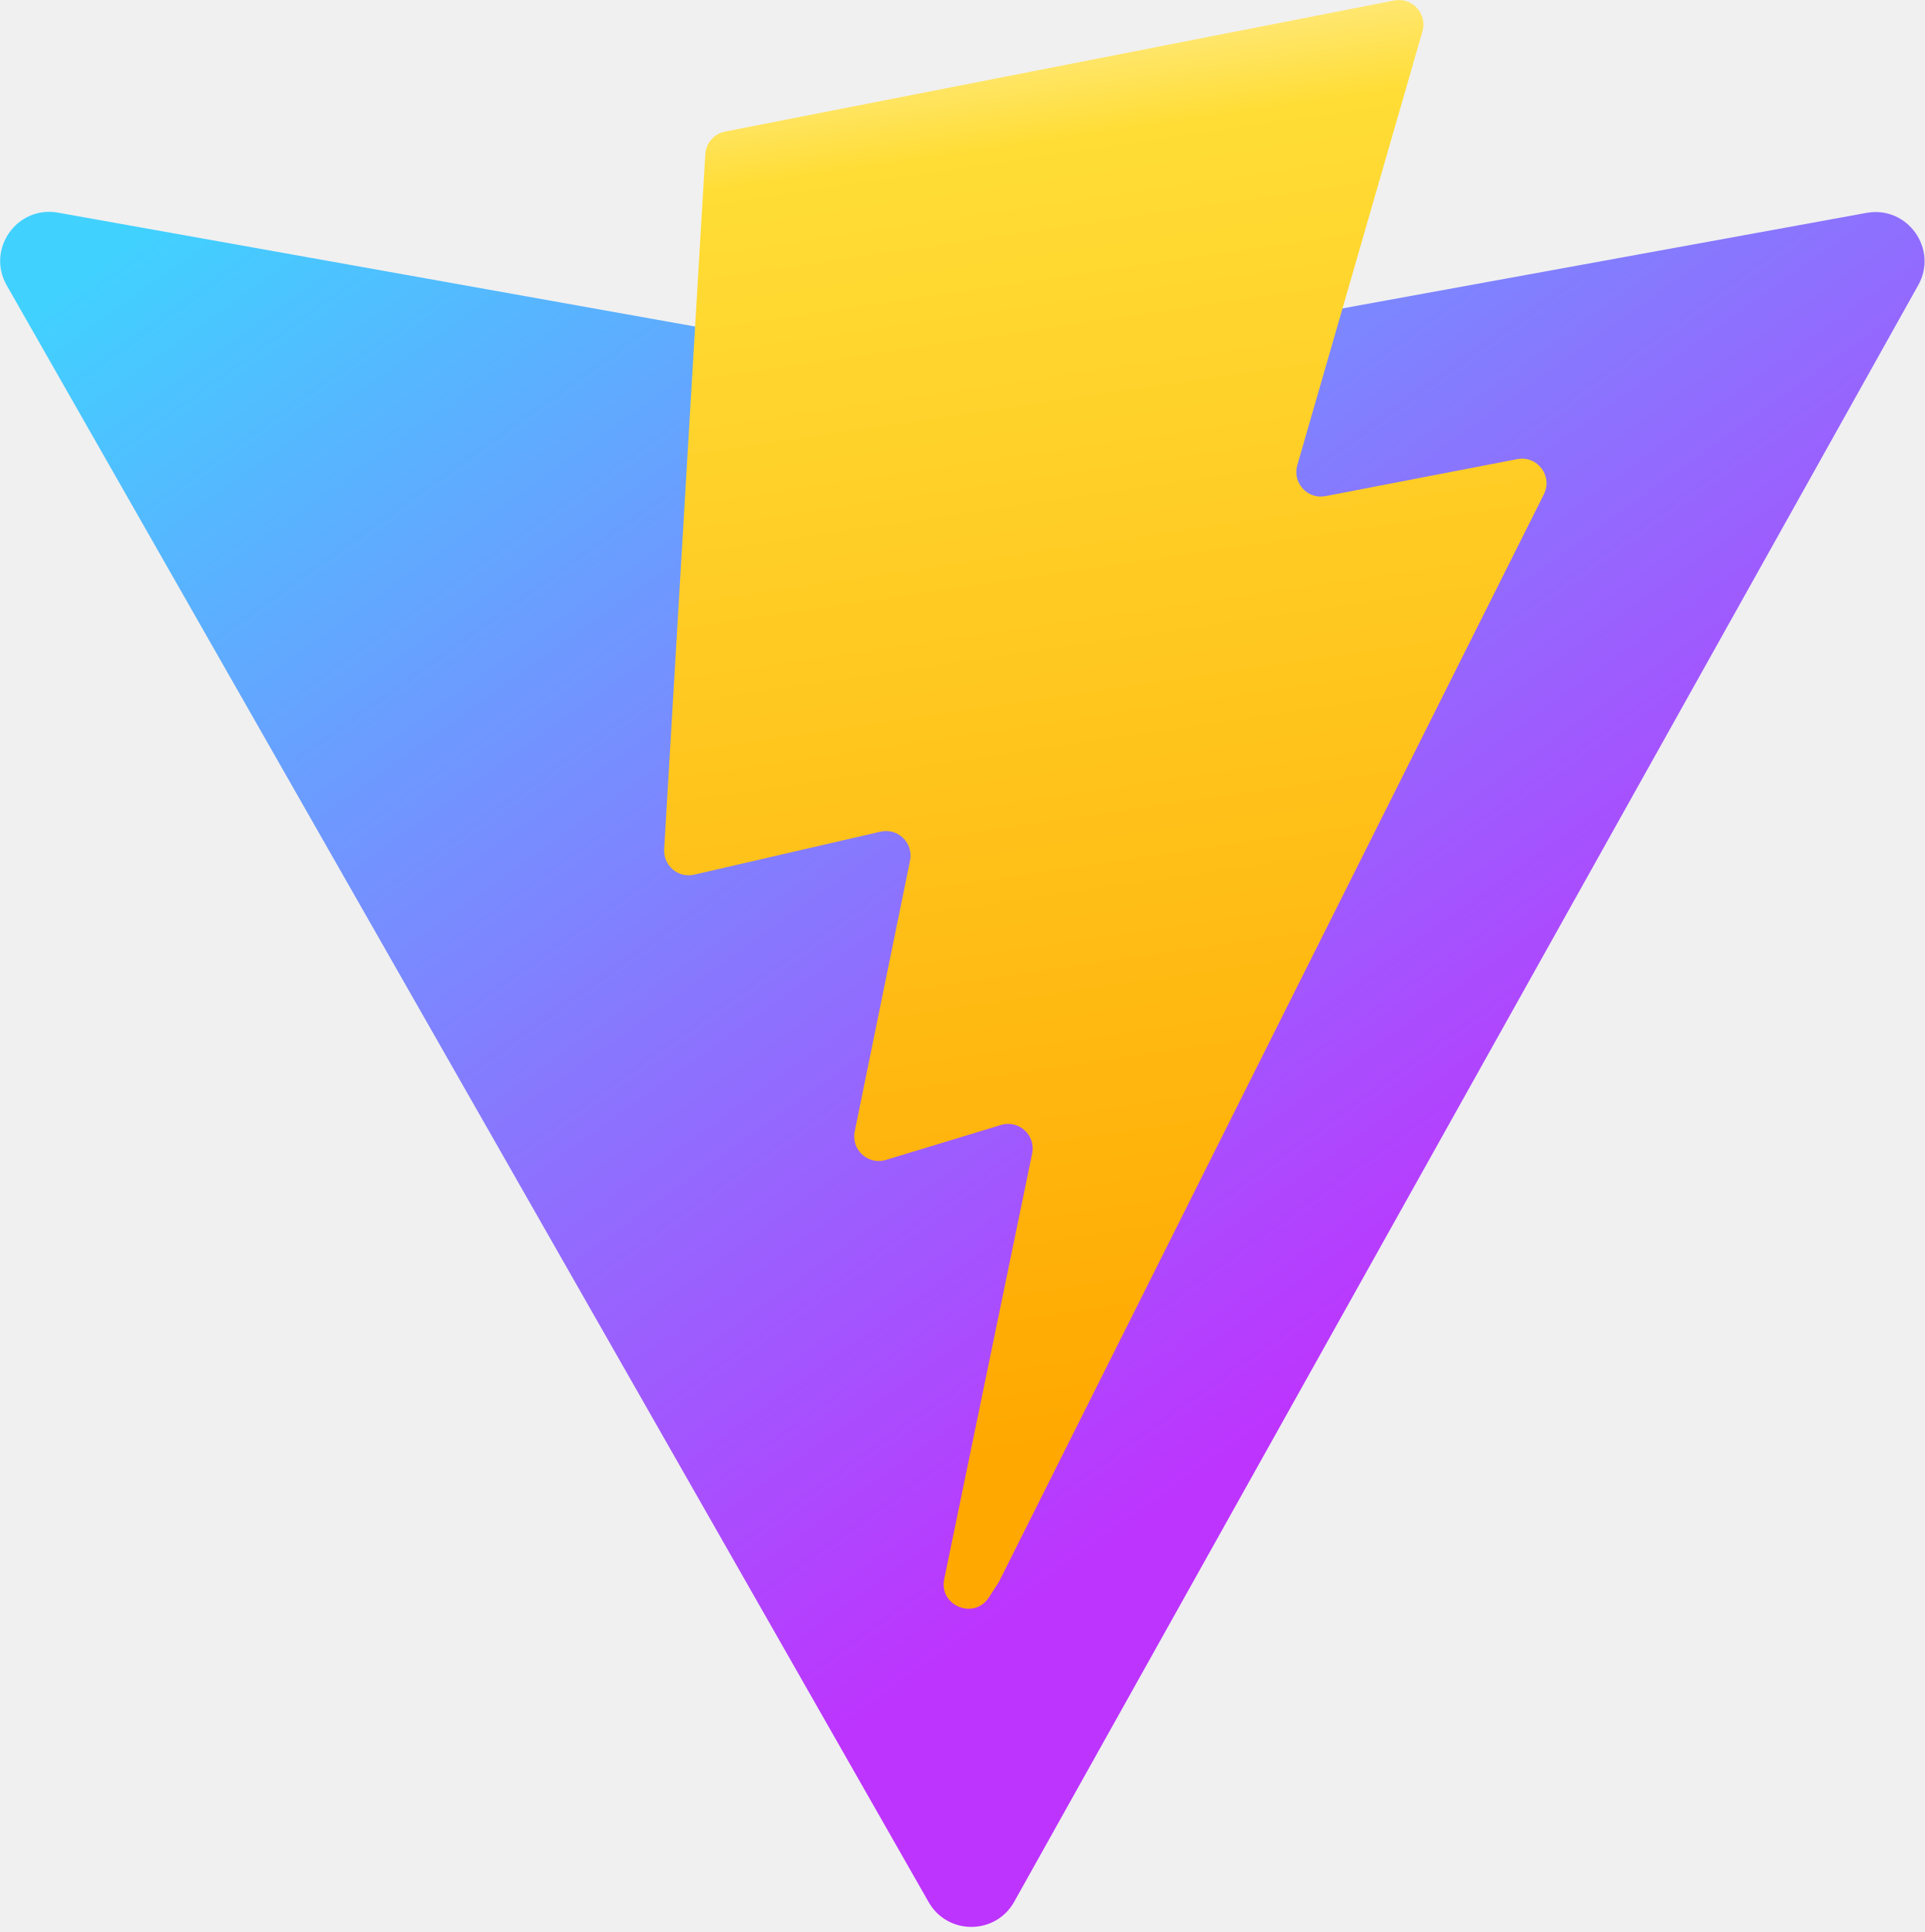
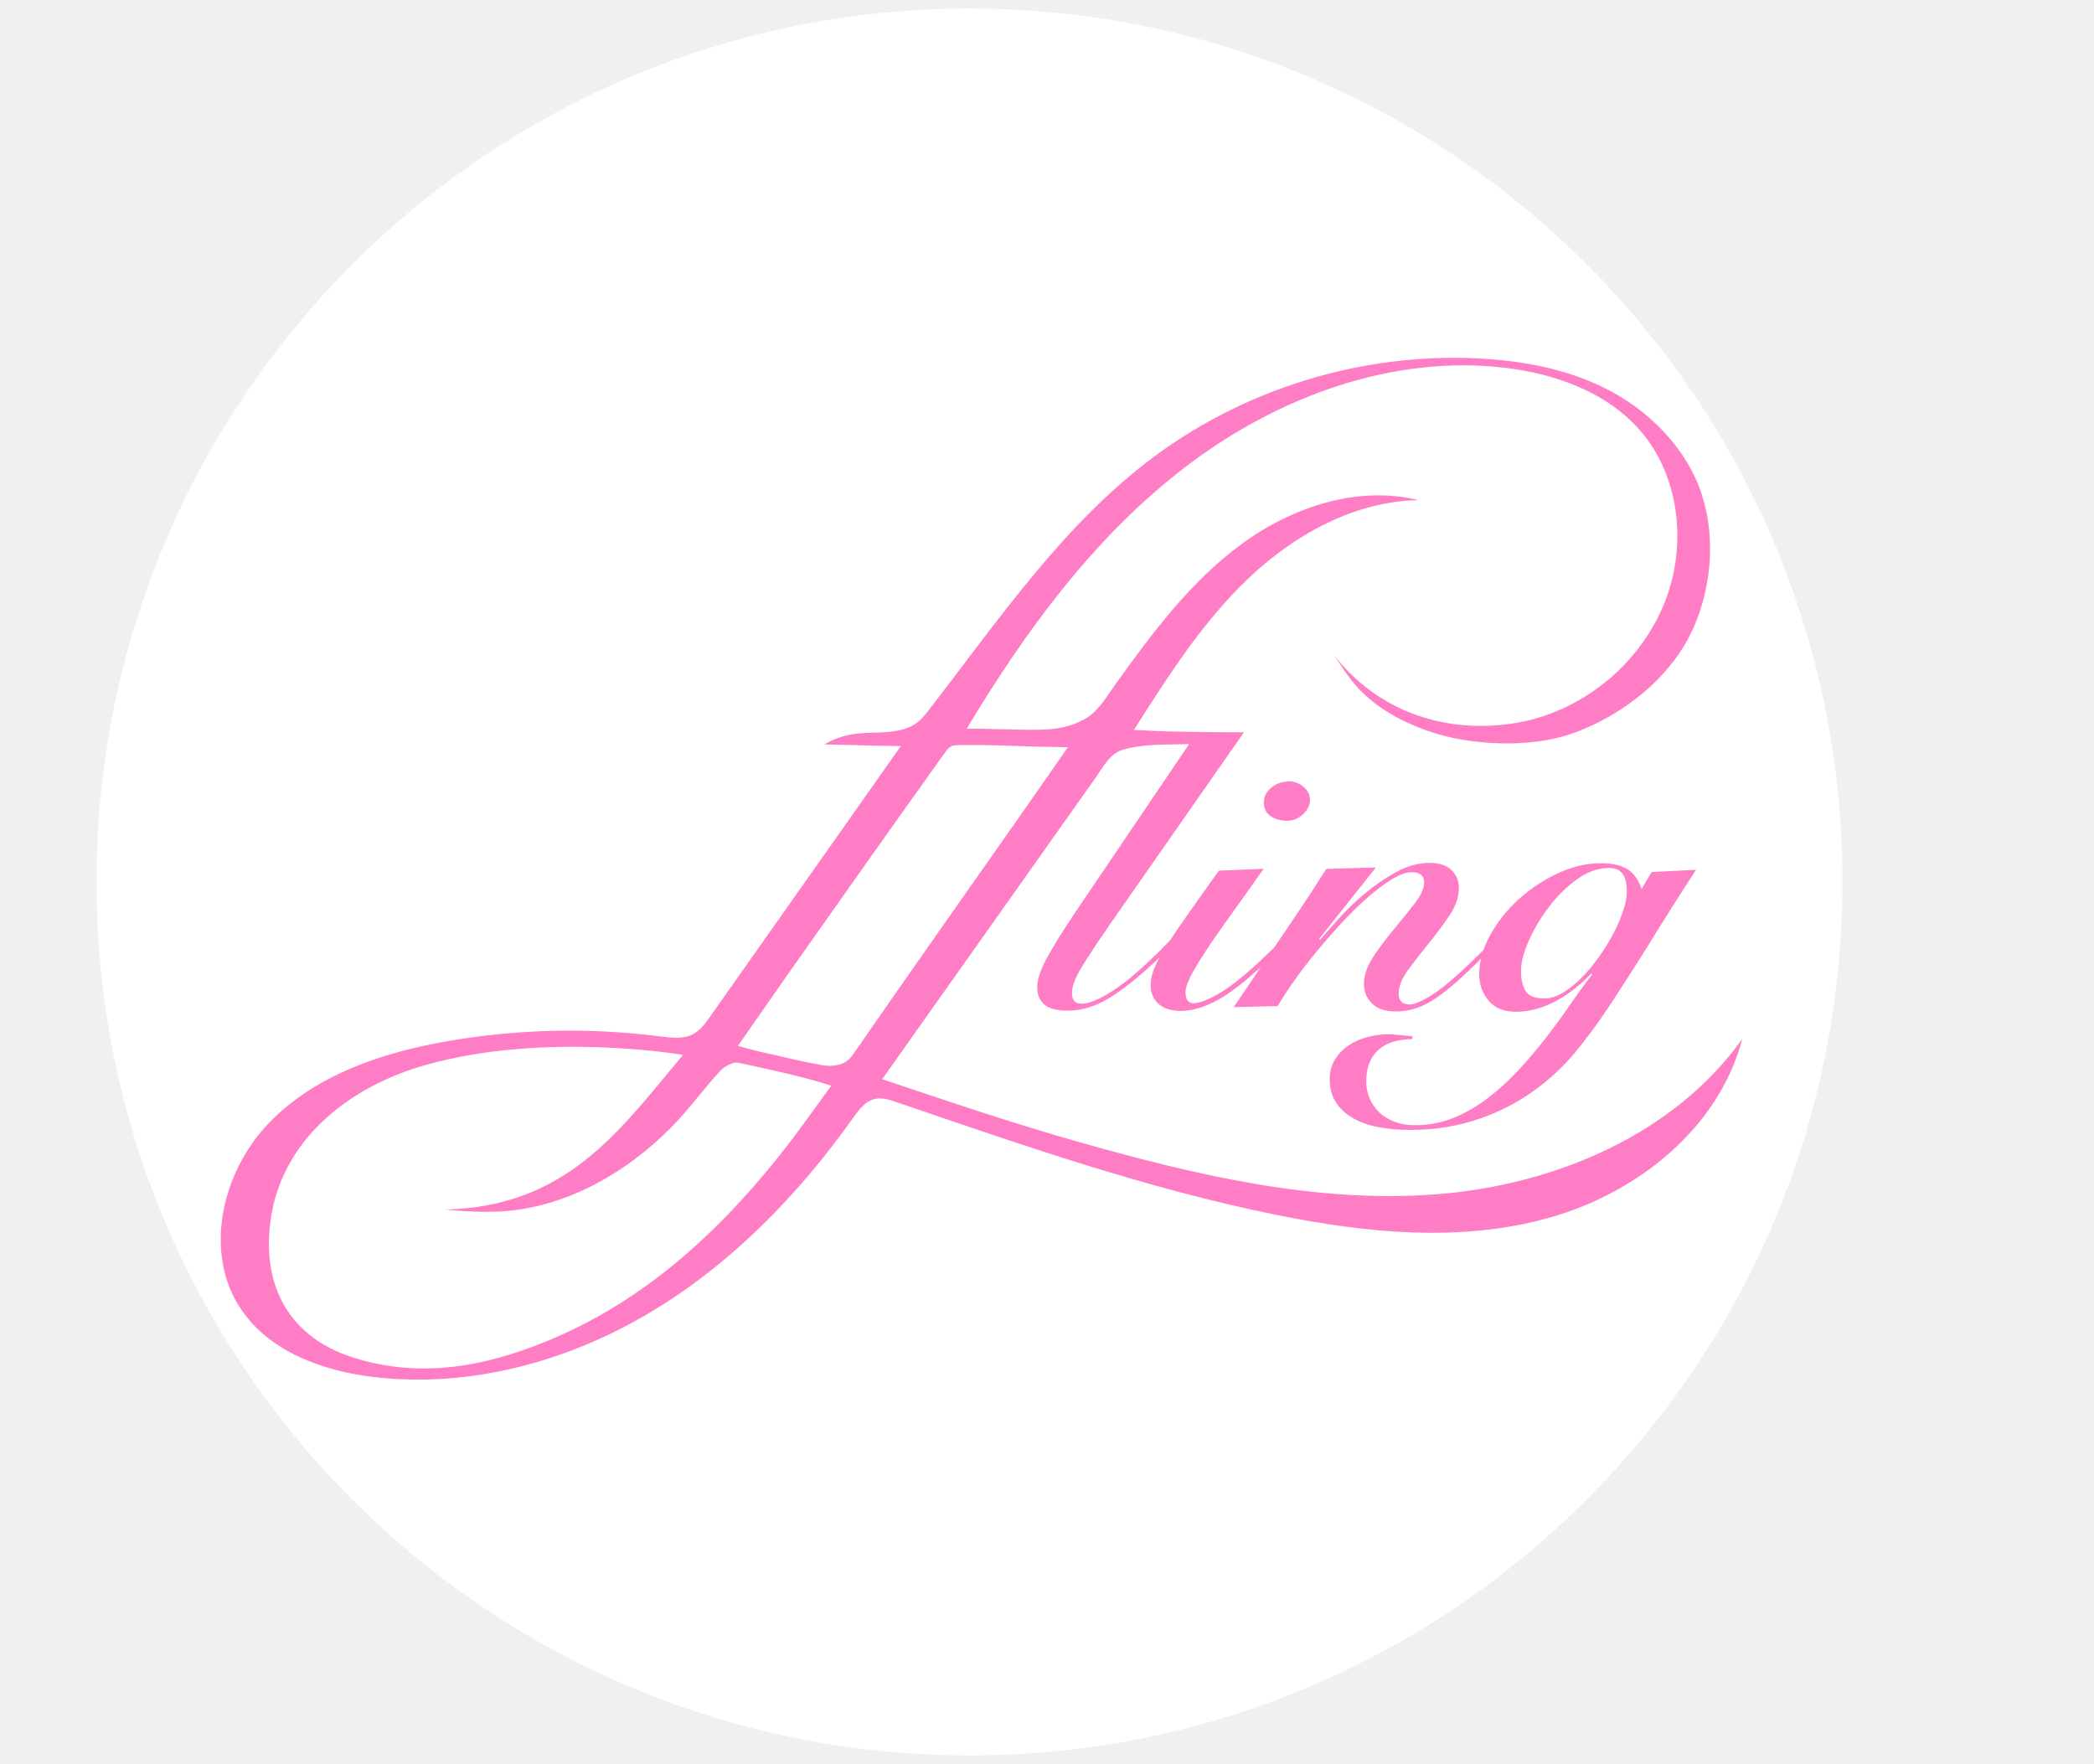
- <svg xmlns="http://www.w3.org/2000/svg" aria-hidden="true" role="img" class="iconify iconify--logos" width="31.88" height="32" preserveAspectRatio="xMidYMid meet" viewBox="0 0 256 257">
-   <defs>
-     <linearGradient id="IconifyId1813088fe1fbc01fb466" x1="-.828%" x2="57.636%" y1="7.652%" y2="78.411%">
-       <stop offset="0%" stop-color="#41D1FF" />
-       <stop offset="100%" stop-color="#BD34FE" />
-     </linearGradient>
-     <linearGradient id="IconifyId1813088fe1fbc01fb467" x1="43.376%" x2="50.316%" y1="2.242%" y2="89.03%">
-       <stop offset="0%" stop-color="#FFEA83" />
-       <stop offset="8.333%" stop-color="#FFDD35" />
-       <stop offset="100%" stop-color="#FFA800" />
-     </linearGradient>
-   </defs>
-   <path fill="url(#IconifyId1813088fe1fbc01fb466)" d="M255.153 37.938L134.897 252.976c-2.483 4.44-8.862 4.466-11.382.048L.875 37.958c-2.746-4.814 1.371-10.646 6.827-9.67l120.385 21.517a6.537 6.537 0 0 0 2.322-.004l117.867-21.483c5.438-.991 9.574 4.796 6.877 9.62Z" />
-   <path fill="url(#IconifyId1813088fe1fbc01fb467)" d="M185.432.063L96.44 17.501a3.268 3.268 0 0 0-2.634 3.014l-5.474 92.456a3.268 3.268 0 0 0 3.997 3.378l24.777-5.718c2.318-.535 4.413 1.507 3.936 3.838l-7.361 36.047c-.495 2.426 1.782 4.5 4.151 3.78l15.304-4.649c2.372-.72 4.652 1.36 4.15 3.788l-11.698 56.621c-.732 3.542 3.979 5.473 5.943 2.437l1.313-2.028l72.516-144.72c1.215-2.423-.88-5.186-3.54-4.672l-25.505 4.922c-2.396.462-4.435-1.77-3.759-4.114l16.646-57.705c.677-2.35-1.37-4.583-3.769-4.113Z" />
+ <svg xmlns="http://www.w3.org/2000/svg" width="203" height="171" viewBox="0 0 193 161" fill="none">
+   <path d="M89.356 161C133.793 161 169.815 124.959 169.815 80.5C169.815 36.041 133.793 0 89.356 0C44.919 0 8.896 36.041 8.896 80.5C8.896 124.959 44.919 161 89.356 161Z" fill="white" />
+   <mask id="mask0_87_2" style="mask-type:luminance" maskUnits="userSpaceOnUse" x="0" y="11" width="193" height="137">
+     <path d="M192.186 11.949H0V147.92H192.186V11.949Z" fill="white" />
+   </mask>
+   <g mask="url(#mask0_87_2)">
+     <mask id="mask1_87_2" style="mask-type:luminance" maskUnits="userSpaceOnUse" x="0" y="11" width="193" height="137">
+       <path d="M192.186 11.949H0V147.92H192.186V11.949Z" fill="white" />
+     </mask>
+     <g mask="url(#mask1_87_2)">
+       <path d="M117.192 71.794C116.723 72.169 116.489 72.633 116.487 73.189C116.487 73.745 116.698 74.163 117.125 74.441C117.552 74.721 118.06 74.86 118.649 74.861C119.184 74.861 119.665 74.664 120.094 74.267C120.523 73.87 120.738 73.428 120.739 72.944C120.739 72.485 120.548 72.086 120.161 71.747C119.773 71.407 119.326 71.237 118.818 71.235C118.203 71.233 117.661 71.419 117.194 71.792" fill="#FF7DC4" />
+       <path d="M132.234 109.296C121.332 110.109 110.468 107.574 99.944 104.612C93.651 102.841 88.381 101.044 81.31 98.678C87.904 89.364 94.396 80.194 100.988 70.881C101.663 69.928 102.264 68.713 103.377 68.354C105.242 67.752 107.476 67.849 109.598 67.798L98.981 83.481C97.827 85.219 96.975 86.601 96.425 87.626C95.874 88.653 95.598 89.505 95.597 90.18C95.593 91.631 96.5 92.357 98.318 92.363C99.601 92.366 100.837 92.018 102.029 91.32C103.219 90.621 104.592 89.561 106.146 88.138C106.392 87.917 106.641 87.679 106.891 87.433C106.666 87.839 106.487 88.205 106.364 88.52C106.161 89.039 106.061 89.54 106.059 90.024C106.059 90.725 106.297 91.293 106.777 91.73C107.257 92.166 107.939 92.384 108.821 92.387C109.756 92.389 110.779 92.115 111.89 91.561C113.001 91.008 114.334 90.032 115.888 88.632C115.993 88.537 116.102 88.437 116.209 88.339C115.376 89.566 114.543 90.796 113.713 92.036L117.763 91.937C118.111 91.334 118.581 90.609 119.171 89.765C119.76 88.921 120.425 88.045 121.163 87.141C121.901 86.237 122.684 85.331 123.515 84.427C124.345 83.521 125.164 82.714 125.967 82.004C126.771 81.293 127.534 80.715 128.258 80.268C128.98 79.823 129.61 79.599 130.144 79.601C130.518 79.601 130.798 79.687 130.986 79.858C131.172 80.029 131.266 80.245 131.266 80.51C131.266 81.068 130.976 81.719 130.399 82.468C129.822 83.215 129.186 84.005 128.488 84.839C127.79 85.671 127.154 86.522 126.577 87.391C126.001 88.26 125.711 89.106 125.709 89.927C125.709 90.579 125.946 91.16 126.426 91.67C126.906 92.178 127.653 92.435 128.669 92.437C129.712 92.438 130.721 92.164 131.698 91.61C132.675 91.056 133.86 90.117 135.252 88.791C135.681 88.386 136.093 87.978 136.502 87.57C136.393 88.052 136.335 88.532 136.333 89.01C136.332 89.93 136.617 90.734 137.19 91.424C137.763 92.115 138.598 92.459 139.693 92.463C140.414 92.465 141.103 92.365 141.758 92.16C142.414 91.956 143.029 91.693 143.604 91.367C144.179 91.042 144.729 90.669 145.251 90.247C145.773 89.825 146.248 89.385 146.679 88.926L146.758 88.998C146.141 89.795 145.483 90.699 144.787 91.712C144.089 92.727 143.346 93.745 142.555 94.77C141.764 95.796 140.92 96.798 140.021 97.774C139.123 98.751 138.172 99.625 137.168 100.397C136.165 101.167 135.101 101.781 133.976 102.238C132.853 102.695 131.663 102.922 130.406 102.919C129.712 102.917 129.089 102.813 128.543 102.606C127.996 102.398 127.528 102.113 127.14 101.751C126.755 101.387 126.454 100.958 126.242 100.462C126.029 99.966 125.923 99.428 125.925 98.847C125.927 97.637 126.286 96.696 126.994 96.021C127.704 95.346 128.768 94.997 130.184 94.978V94.725C129.919 94.7 129.543 94.663 129.063 94.614C128.581 94.563 128.221 94.538 127.98 94.538C127.312 94.537 126.651 94.626 125.994 94.806C125.338 94.985 124.756 95.251 124.248 95.599C123.74 95.947 123.331 96.382 123.023 96.902C122.714 97.421 122.559 98.007 122.557 98.659C122.555 99.53 122.754 100.261 123.153 100.854C123.552 101.447 124.092 101.932 124.774 102.308C125.454 102.685 126.236 102.952 127.117 103.112C127.998 103.272 128.935 103.353 129.923 103.355C131.847 103.36 133.651 103.121 135.337 102.643C137.023 102.162 138.587 101.489 140.032 100.624C141.477 99.757 142.809 98.708 144.029 97.479C145.065 96.434 145.953 95.251 146.856 94.051C148.21 92.25 151.346 87.248 151.346 87.248C151.583 86.87 151.822 86.49 152.056 86.112C153.452 83.843 154.874 81.599 156.322 79.378L152.232 79.585L151.305 81.142C150.987 80.247 150.534 79.629 149.946 79.29C149.359 78.95 148.558 78.78 147.542 78.776C146.232 78.773 144.908 79.084 143.571 79.71C142.231 80.336 141.027 81.137 139.956 82.113C138.884 83.089 138.012 84.188 137.343 85.407C137.095 85.859 136.893 86.307 136.734 86.754C136.283 87.211 135.817 87.672 135.332 88.14C133.858 89.538 132.686 90.497 131.816 91.014C130.946 91.533 130.323 91.789 129.949 91.789C129.574 91.789 129.309 91.698 129.147 91.515C128.987 91.334 128.908 91.098 128.908 90.808C128.91 90.131 129.198 89.401 129.775 88.617C130.351 87.832 130.988 87.013 131.686 86.156C132.382 85.299 133.018 84.443 133.596 83.587C134.173 82.73 134.463 81.889 134.465 81.068C134.467 80.415 134.24 79.865 133.788 79.416C133.335 78.968 132.667 78.743 131.784 78.741C130.742 78.738 129.699 79.026 128.655 79.603C127.611 80.182 126.634 80.855 125.723 81.627C124.812 82.399 124.002 83.182 123.292 83.979C122.582 84.775 122.038 85.389 121.664 85.824L121.583 85.751L126.811 79.163L122.241 79.299C120.845 81.495 119.43 83.638 117.995 85.725C117.806 86.001 117.617 86.279 117.429 86.555C116.937 87.028 116.438 87.505 115.926 87.987C114.453 89.338 113.228 90.289 112.252 90.843C111.275 91.397 110.519 91.673 109.985 91.671C109.744 91.671 109.563 91.58 109.443 91.399C109.324 91.216 109.264 90.982 109.264 90.692C109.264 90.33 109.406 89.865 109.688 89.297C109.969 88.731 110.398 87.999 110.976 87.108C111.553 86.214 112.298 85.134 113.209 83.868C114.121 82.6 115.206 81.075 116.468 79.288L112.339 79.459C111.131 81.149 110.125 82.566 109.322 83.713C108.747 84.533 108.257 85.252 107.847 85.88C106.93 86.83 106.001 87.734 105.061 88.58C103.962 89.568 102.932 90.338 101.969 90.892C101.006 91.446 100.243 91.722 99.682 91.721C99.093 91.721 98.801 91.392 98.803 90.739C98.803 90.112 99.112 89.295 99.731 88.295C100.348 87.294 101.18 86.031 102.226 84.512L114.657 66.701L114.525 66.708C111.001 66.692 107.448 66.673 104.514 66.481C107.659 61.526 110.848 56.516 115.105 52.479C119.363 48.443 124.87 45.416 130.736 45.305C125.113 43.93 119.082 45.94 114.416 49.37C109.751 52.8 106.218 57.52 102.846 62.228C101.985 63.431 101.211 64.826 99.91 65.528C97.333 66.915 94.937 66.381 89.103 66.367C94.531 57.319 100.9 48.636 109.282 42.231C117.663 35.826 128.293 31.861 138.765 33.117C143.418 33.676 148.15 35.386 151.209 38.941C154.675 42.968 155.431 48.935 153.714 53.966C151.652 60.002 146.139 64.72 139.858 65.821C133.577 66.922 127.008 64.979 122.798 59.386C123.306 60.033 123.944 61.206 124.934 62.36C127.514 65.366 131.851 66.903 134.704 67.376C138.459 67.999 142.266 67.812 145.181 66.722C147.974 65.677 150.715 63.966 152.87 61.748C154.232 60.348 155.362 58.746 156.125 56.984C157.885 52.917 158.149 48.081 156.579 44.027C155.427 41.054 153.163 38.438 150.569 36.578C146.81 33.886 142.166 32.7 137.559 32.333C126.511 31.45 115.181 34.721 106.299 41.355C98.082 47.492 92.181 56.138 85.914 64.256C85.227 65.146 84.722 65.895 83.669 66.289C81.228 67.206 78.858 66.106 75.998 67.816C78.51 67.879 80.424 67.948 83.031 67.974C77.229 76.179 71.245 84.717 65.44 92.924C65.008 93.536 64.551 94.169 63.89 94.521C62.979 95.008 61.875 94.865 60.851 94.734C54.369 93.903 47.765 94.048 41.328 95.159C35.2 96.216 28.956 98.314 24.679 102.829C20.402 107.344 18.739 114.773 22.237 119.915C24.899 123.829 29.807 125.591 34.507 126.136C43.226 127.151 52.151 124.755 59.711 120.299C67.274 115.84 73.541 109.409 78.624 102.25C79.148 101.514 79.737 100.713 80.616 100.504C81.288 100.344 81.984 100.571 82.636 100.794C94.187 104.743 105.754 108.786 117.719 111.201C126.001 112.872 134.688 113.733 142.82 111.44C150.95 109.147 158.449 103.156 160.576 94.976C154.216 103.874 143.133 108.487 132.231 109.3M140.913 85.903C141.396 84.816 142.02 83.771 142.785 82.77C143.55 81.77 144.414 80.925 145.378 80.238C146.341 79.55 147.318 79.209 148.306 79.211C148.681 79.211 148.974 79.279 149.189 79.413C149.403 79.547 149.561 79.722 149.669 79.941C149.774 80.159 149.848 80.394 149.888 80.648C149.927 80.901 149.946 81.161 149.946 81.427C149.946 81.886 149.837 82.447 149.621 83.112C149.405 83.776 149.11 84.469 148.734 85.194C148.357 85.919 147.914 86.643 147.405 87.366C146.895 88.091 146.359 88.736 145.796 89.302C145.234 89.869 144.657 90.333 144.068 90.694C143.479 91.056 142.904 91.235 142.344 91.234C141.435 91.232 140.848 90.989 140.581 90.504C140.315 90.02 140.183 89.427 140.185 88.726C140.187 87.927 140.429 86.984 140.913 85.899M71.899 105.645C66.017 113.025 59.172 119.247 50.307 122.863C44.523 125.223 38.582 126.287 32.424 124.291C26.337 122.316 23.891 117.179 25.067 110.902C26.344 104.09 32.218 99.366 39.153 97.389C50.212 94.237 62.946 96.439 62.946 96.439C57.05 103.503 52.202 110.434 41.027 110.691C41.027 110.691 44.256 111.065 46.849 110.816C52.191 110.302 57.546 107.507 61.902 103.081C63.491 101.466 64.825 99.603 66.363 97.933C66.76 97.502 67.588 97.053 68.054 97.157C70.575 97.718 73.785 98.364 76.62 99.276C74.877 101.638 73.558 103.564 71.899 105.643M78.596 96.438C77.856 97.507 76.619 97.535 75.713 97.375C74.174 97.101 72.344 96.672 71.229 96.413C70.621 96.272 69.336 96.005 68.012 95.606C69.949 92.831 71.667 90.351 73.405 87.887C77.893 81.525 82.379 75.162 86.911 68.832C87.263 68.342 87.525 67.919 88.078 67.9C90.833 67.802 94.229 68.022 96.987 68.055C97.421 68.06 97.632 68.055 98.425 68.09C97.085 70.011 95.88 71.747 94.711 73.414C89.279 81.159 83.981 88.66 78.596 96.439" fill="#FF7DC4" />
+     </g>
+   </g>
</svg>
